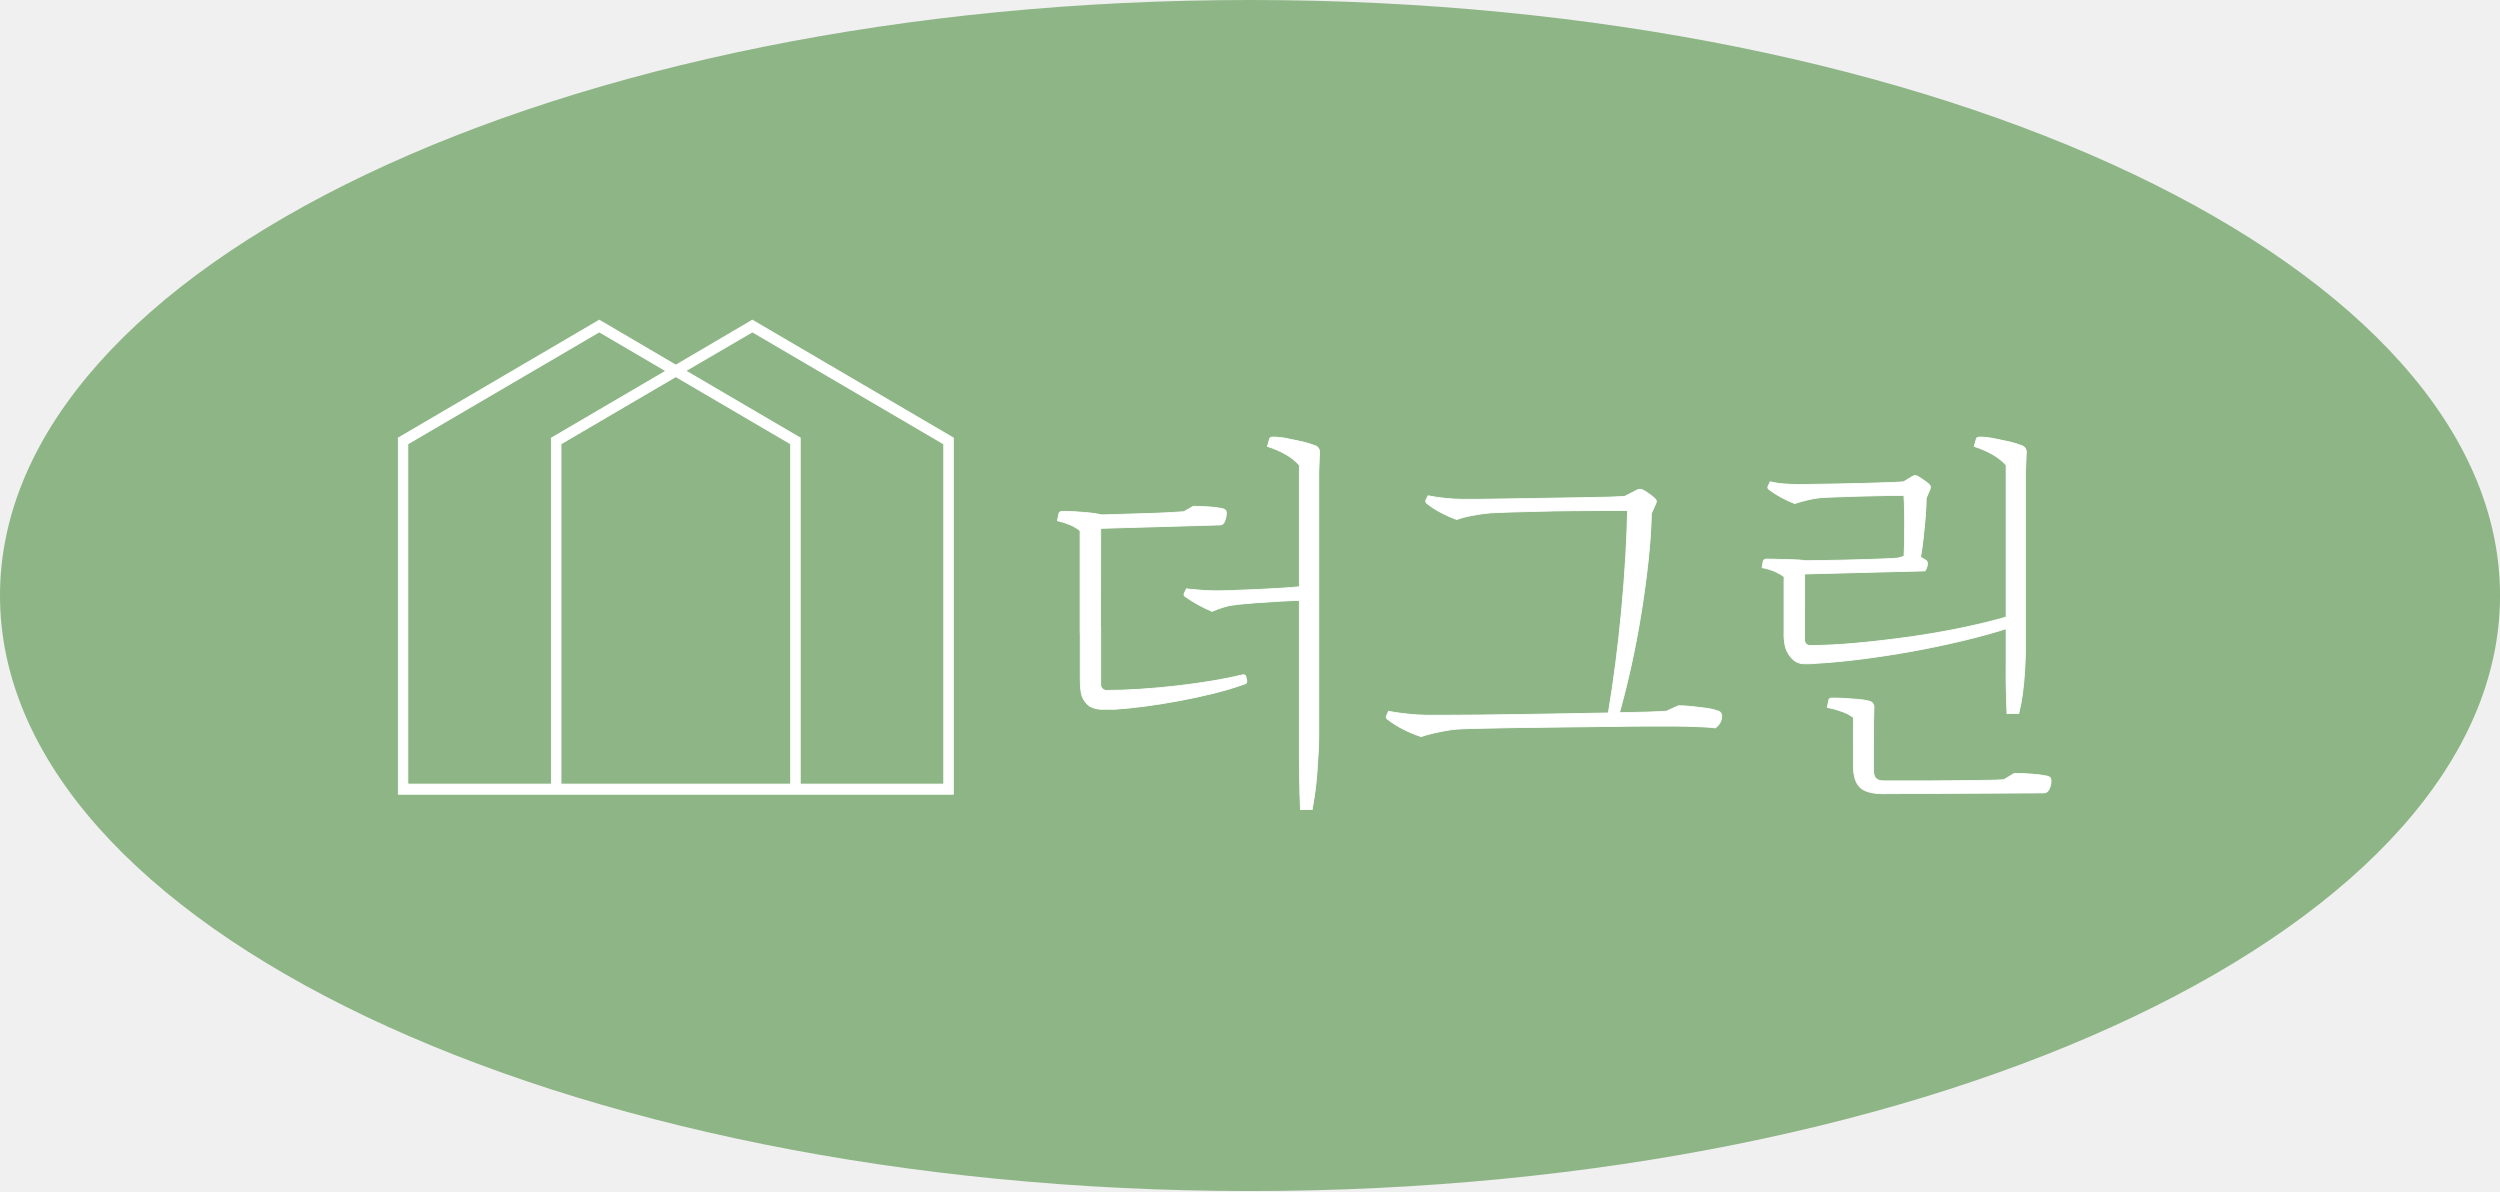
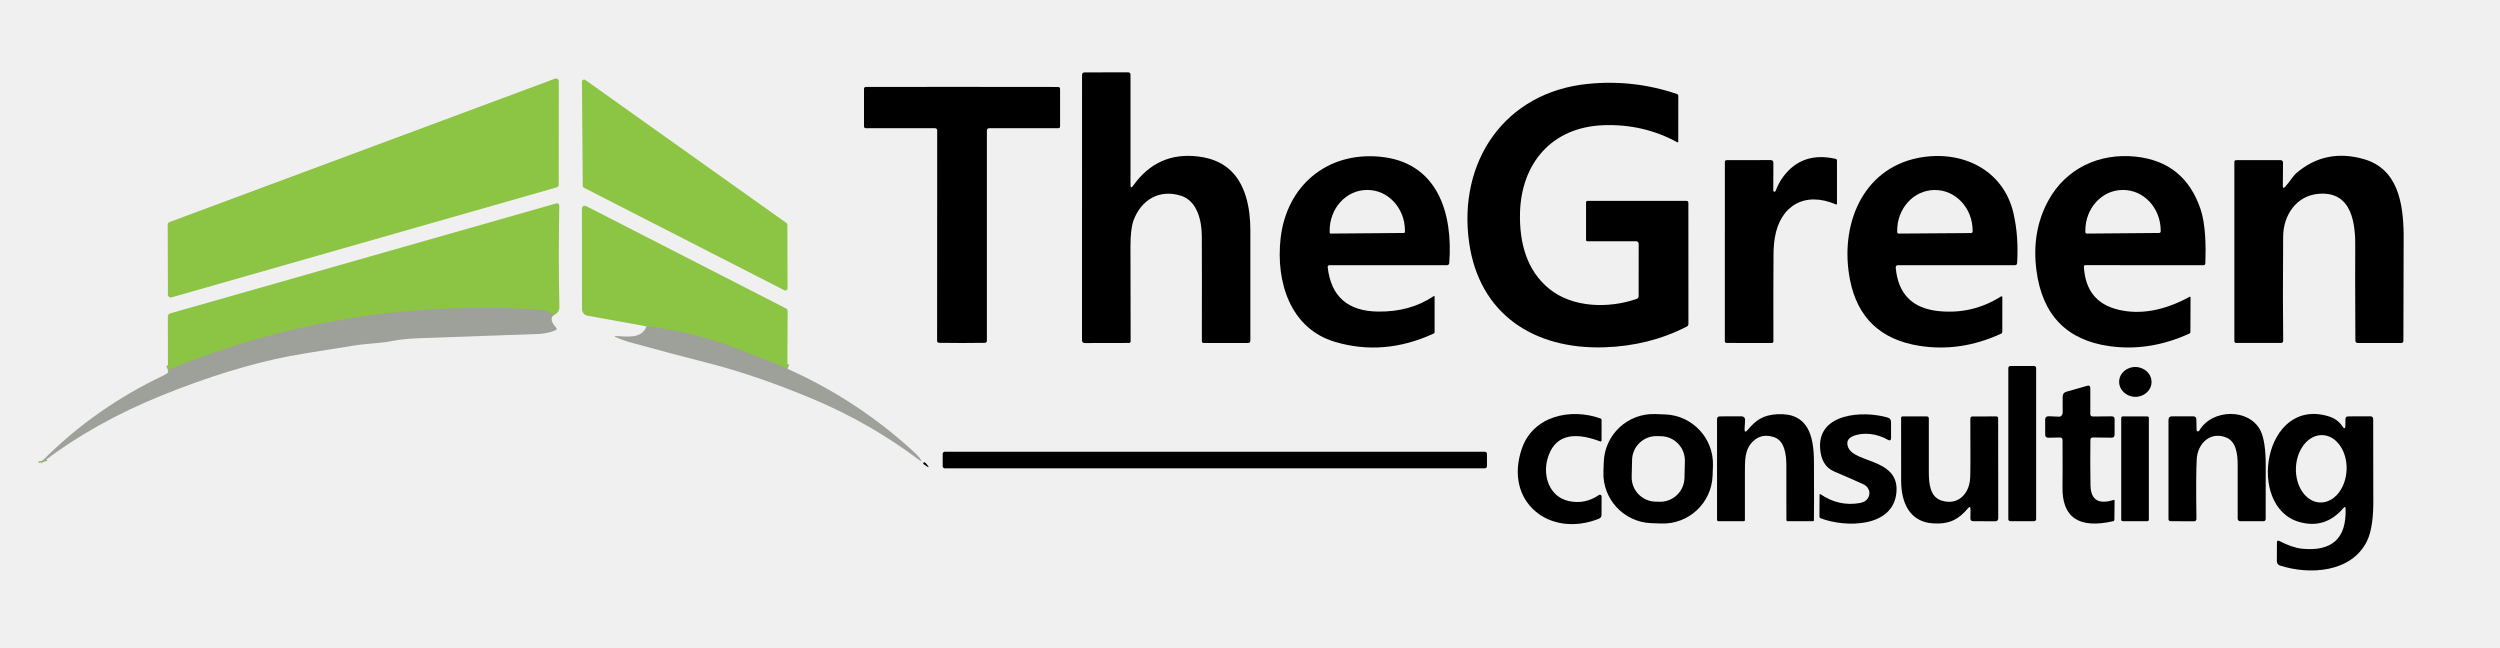
- <svg xmlns="http://www.w3.org/2000/svg" viewBox="0 0 753.21 358.84">
-   <defs>
-     <style>.cls-1{fill:#8db585;}.cls-2{fill:#fff;stroke:#fff;stroke-miterlimit:10;stroke-width:0.25px;}</style>
-   </defs>
-   <g id="Layer_2" data-name="Layer 2">
-     <g id="Layer_1-2" data-name="Layer 1">
-       <ellipse class="cls-1" cx="376.61" cy="179.42" rx="376.61" ry="179.42" />
-       <path class="cls-2" d="M226.68,96.46,203.61,110,180.55,96.46,120,131.94V239.3H287.23V131.94ZM122.88,236.23V133.75L180.55,100l20.07,11.76-34.5,20.21V236.23Zm46.14,0V133.75l34.59-20.27,34.6,20.27V236.23Zm115.32,0H241.1V131.94l-34.5-20.21L226.68,100l57.66,33.78Z" />
-       <path class="cls-2" d="M331.59,190.61h-6.18v-30.7a11.54,11.54,0,0,0-3-1.81,24,24,0,0,0-3.82-1.23l.45-2.23c.15-.39.51-.58,1.1-.58,1,0,2.17,0,3.65.11s3,.2,4.47.35a25.39,25.39,0,0,1,3.59.59l-.22,4.1Zm43.75,13.12.33,1.52a.84.84,0,0,1-.66.82,93.37,93.37,0,0,1-9.39,2.81q-5.19,1.29-10.61,2.29c-3.6.66-7.07,1.21-10.38,1.64s-6.23.72-8.73.88h-3.54a7.66,7.66,0,0,1-4-.88A6.65,6.65,0,0,1,326,209.7a9.33,9.33,0,0,1-.39-2,32.73,32.73,0,0,1-.16-3.57V188.85h6.18V206a1.76,1.76,0,0,0,2,2c2.87,0,6.13-.11,9.78-.35s7.36-.56,11.16-1,7.42-.94,10.88-1.53,6.44-1.19,9-1.81A.8.8,0,0,1,375.34,203.73Zm-7.95-45.57-36.57,1.05v-4.1c1.25,0,3.07,0,5.47-.12l7.79-.23c2.79-.08,5.36-.17,7.68-.29s3.95-.22,4.91-.3l2.88-1.64c1.25,0,2.77.06,4.58.18a25.42,25.42,0,0,1,4.14.52c.81.16,1.22.59,1.22,1.29a6,6,0,0,1-.28,1.88,5.57,5.57,0,0,1-.5,1.17A1.54,1.54,0,0,1,367.39,158.16ZM366.28,178l5.75,4.21a16.63,16.63,0,0,0-3.37.7,27.74,27.74,0,0,0-3.48,1.29,43.88,43.88,0,0,1-8.07-4.45.72.72,0,0,1-.33-.94l.67-1.4c1.39.16,2.87.29,4.41.41S364.88,178,366.28,178ZM393,176.67v4.21q-2.88,0-7,.24t-8,.52c-2.58.2-4.56.38-6,.53L366.28,178c1.26,0,3,0,5.31-.12l7.4-.29q4-.18,7.68-.42C389.13,177,391.25,176.82,393,176.67Zm2.32,67.24H391.8c-.07-1.33-.13-2.85-.16-4.57s-.08-3.51-.11-5.39-.06-3.67-.06-5.39V140.12a16,16,0,0,0-4.08-3.23,28.42,28.42,0,0,0-5.53-2.4l.66-2.34a.75.75,0,0,1,.33-.35,1.8,1.8,0,0,1,.78-.12,22.67,22.67,0,0,1,4.19.47c1.62.31,3.21.66,4.76,1a29,29,0,0,1,3.75,1.17,2,2,0,0,1,1.22,2.11l-.22,5.74v79.43c0,1.64-.06,3.42-.17,5.33s-.24,3.89-.38,5.92-.35,4-.61,5.85S395.63,242.35,395.34,243.91Z" />
-       <path class="cls-2" d="M502.06,214.27l3.64-1.64a38.87,38.87,0,0,1,4.2.24c1.47.15,2.89.33,4.26.52a15.82,15.82,0,0,1,3.25.76,1.58,1.58,0,0,1,1.33,1.64,3.85,3.85,0,0,1-.66,2.17,4.06,4.06,0,0,1-1.33,1.35A32.53,32.53,0,0,0,513,219c-1.54-.08-3.07-.14-4.58-.18s-2.82-.06-3.92-.06h-7.07q-5.19,0-12.15.12t-14.53.17c-5.05.05-9.84.1-14.36.18s-8.38.16-11.55.23-5.23.17-6.18.24-2,.23-3.32.47-2.63.51-3.92.82a31.66,31.66,0,0,0-3.26.94,37.27,37.27,0,0,1-5.58-2.35,27,27,0,0,1-4.59-2.93.78.78,0,0,1-.33-.82l.67-1.52c1.69.32,3.63.59,5.8.82a52.39,52.39,0,0,0,5.69.35h5.63q4.2,0,10.22-.06t12.92-.17l13.87-.23,13.09-.24c4.09-.08,7.59-.15,10.5-.24S501,214.35,502.06,214.27Zm-11.71-64.79v4.34h-7q-4.47,0-9.67.06c-3.45,0-6.86.1-10.21.18s-6.3.15-8.84.23-4.37.16-5.47.23a45.71,45.71,0,0,0-5.19.71,30.48,30.48,0,0,0-5.08,1.29,35.45,35.45,0,0,1-4.76-2.11,26.62,26.62,0,0,1-4.19-2.7.87.87,0,0,1-.33-1.05l.66-1.29c1.54.31,3.26.57,5.13.76a47,47,0,0,0,4.92.29c1,0,2.78,0,5.25,0l8.78-.12q5.09-.06,10.66-.18c3.72-.08,7.3-.13,10.72-.17s6.44-.1,9.06-.18S489.24,149.57,490.35,149.48Zm-3.87,67.13-1.55-.35a.76.76,0,0,1-.44-.35,1.16,1.16,0,0,1,0-.7q1.22-7.14,2.27-15.23t1.82-16.34q.76-8.26,1.21-15.88t.56-13.94l4.09-1.17,3.09,2.23q-.12,6.33-.94,14t-2.15,15.93q-1.33,8.26-3.1,16.23t-3.75,14.87A1.14,1.14,0,0,1,486.48,216.61Zm11-61.73-7.18-1.06-.88-4.22,3.86-2a2.08,2.08,0,0,1,1.66,0,17.66,17.66,0,0,1,2.1,1.35,12.1,12.1,0,0,1,1.65,1.35,1.07,1.07,0,0,1,.22,1.29Z" />
-       <path class="cls-2" d="M543.71,183.23h-6.19v-9.49a15.77,15.77,0,0,0-6.63-2.7l.33-2a1,1,0,0,1,1.1-.59c.89,0,2.07,0,3.54.07l4.47.11a26.87,26.87,0,0,1,3.6.29l-.22,4Zm30-38.08v4.1q-1.65,0-5.25.06t-7.73.17l-7.57.24c-2.28.08-3.86.16-4.75.24a25.71,25.71,0,0,0-3.7.64c-1.51.35-2.85.72-4,1.11a35.13,35.13,0,0,1-4.14-1.93A27.88,27.88,0,0,1,533,147.5c-.37-.32-.48-.63-.33-.94l.66-1.41a26,26,0,0,0,4.31.65c1.62.11,3,.17,4.31.17q1.32,0,4.47-.06l7.18-.11q4-.06,8.07-.18c2.68-.07,5.12-.16,7.29-.23S572.72,145.23,573.75,145.15Zm31.82,40.42v3.51q-6.51,2.11-14.14,3.93T576,196.23q-7.85,1.41-15.3,2.35T547,199.86a12.73,12.73,0,0,1-1.71.12h-1.6a5,5,0,0,1-3.54-1.35,8.65,8.65,0,0,1-2.21-3.57,17.67,17.67,0,0,1-.44-4.92V174.91h6.19V192.6a1.65,1.65,0,0,0,1.87,1.87q6,0,13.7-.7t16.08-1.87q8.32-1.17,16.18-2.82T605.57,185.57ZM579.94,172l-36.57.94v-4c1,0,2.41,0,4.37-.05s4.14-.08,6.57-.12,4.84-.1,7.24-.18,4.53-.15,6.4-.23,3.19-.16,3.92-.24l2-.58a8.81,8.81,0,0,1,2.54-.35,3,3,0,0,1,1.76.35l2.1,1.29a1.13,1.13,0,0,1,.44.93,3.46,3.46,0,0,1-.27,1.35A3.36,3.36,0,0,1,579.94,172Zm-15.47,51.66H558.4v-7.49a12,12,0,0,0-3.48-1.82,34.28,34.28,0,0,0-4.37-1.23l.45-2.23c.07-.39.4-.58,1-.58,1.1,0,2.35,0,3.75.11s2.79.18,4.15.3a17.53,17.53,0,0,1,3.26.53,1.8,1.8,0,0,1,1.43,2l-.11,4.81Zm2.76,11.6.22,3.87c-3.38,0-5.74-.65-7.06-1.94s-2-3.49-2-6.61V219.42h6.07v12.77C564.47,234.23,565.39,235.24,567.23,235.24Zm48.51,3.63-48.39.24-.12-3.87h14.15q4.41,0,8.78-.06l8-.11c2.4,0,4.26-.1,5.58-.18L606.9,233c1.54,0,3.33.07,5.35.23a30.17,30.17,0,0,1,4.48.59c.81.15,1.21.58,1.21,1.28a5.53,5.53,0,0,1-.33,2.11,3.76,3.76,0,0,1-.66,1.17A1.55,1.55,0,0,1,615.74,238.87ZM580.38,150l-6.74-.71-.33-4,2.88-1.76a1.58,1.58,0,0,1,1.65,0c.52.31,1.14.73,1.88,1.23a10.08,10.08,0,0,1,1.54,1.23,1.23,1.23,0,0,1,.23,1.41Zm-1.77,18h-5c.08-1,.13-2.36.17-4.05s.06-3.47.06-5.38,0-3.73-.06-5.45-.09-3.05-.17-4l6.74.58q0,2.34-.27,5.86c-.19,2.34-.41,4.65-.67,6.91S578.91,166.59,578.61,168Zm29.61,47h-3.54c-.07-1.18-.12-2.56-.16-4.16s-.07-3.27-.11-5,0-3.4,0-5V140.12a16.05,16.05,0,0,0-4.09-3.23,28.42,28.42,0,0,0-5.53-2.4l.67-2.34c.07-.31.44-.47,1.1-.47a22.86,22.86,0,0,1,4.2.47c1.62.31,3.2.66,4.75,1a29.18,29.18,0,0,1,3.76,1.17,2,2,0,0,1,1.21,2.11l-.22,5.74v51.67q0,3.86-.22,7.73c-.15,2.57-.37,5-.66,7.26A57.63,57.63,0,0,1,608.22,215Z" />
-     </g>
+ <svg xmlns="http://www.w3.org/2000/svg" version="1.1" viewBox="0.00 0.00 568.00 147.00">
+   <g stroke-width="2.00" fill="none" stroke-linecap="butt">
+     <path stroke="#95b26f" vector-effect="non-scaling-stroke" d="   M 125.72 71.64   Q 124.83 70.55 122.37 70.39   Q 78.32 67.53 38.16 84.07" />
+     <path stroke="#95b26f" vector-effect="non-scaling-stroke" d="   M 9.75 104.96   Q 9.71 104.80 9.67 104.64" />
+     <path stroke="#95b26f" vector-effect="non-scaling-stroke" d="   M 178.89 83.79   Q 176.65 82.77 174.38 81.95   Q 171.78 81.01 169.84 80.19   Q 158.71 75.47 146.89 74.15" />
  </g>
+   <path fill="#000000" d="   M 256.85 41.97   Q 256.85 43.03 257.47 42.16   Q 263.01 34.38 272.34 35.57   Q 276.43 36.09 279.04 38.25   C 283.04 41.55 284.07 47.29 284.08 52.25   Q 284.08 53.96 284.08 77.37   Q 284.08 77.93 283.52 77.93   L 273.47 77.93   A 0.41 0.41 0.0 0 1 273.06 77.52   Q 273.09 60.05 273.05 53.51   C 273.02 50.06 271.97 45.64 268.34 44.48   C 263.46 42.92 259.30 45.35 257.55 50.04   Q 256.84 51.92 256.84 56.09   Q 256.83 63.73 256.88 77.52   Q 256.88 77.92 256.47 77.92   L 246.49 77.94   Q 245.83 77.94 245.83 77.25   L 245.84 17.06   Q 245.84 16.45 246.44 16.45   L 256.28 16.43   Q 256.85 16.43 256.85 17.02   L 256.85 41.97   Z" />
+   <path fill="#8cc443" d="   M 126.48 42.57   L 38.95 67.57   A 0.63 0.63 0.0 0 1 38.15 66.97   L 38.10 51.04   A 0.63 0.63 0.0 0 1 38.51 50.45   L 126.11 17.87   A 0.63 0.63 0.0 0 1 126.96 18.46   L 126.94 41.97   A 0.63 0.63 0.0 0 1 126.48 42.57   Z" />
+   <path fill="#8cc443" d="   M 132.99 18.17   L 178.68 50.67   A 0.49 0.49 0.0 0 1 178.89 51.07   L 178.93 65.52   A 0.49 0.49 0.0 0 1 178.21 65.95   L 132.66 42.65   A 0.49 0.49 0.0 0 1 132.40 42.21   L 132.22 18.57   A 0.49 0.49 0.0 0 1 132.99 18.17   Z" />
+   <path fill="#000000" d="   M 371.69 54.82   L 360.71 54.82   Q 360.35 54.82 360.35 54.46   L 360.35 46.03   Q 360.35 45.64 360.73 45.64   L 383.19 45.64   A 0.41 0.41 0.0 0 1 383.60 46.05   L 383.61 73.59   A 0.67 0.67 0.0 0 1 383.25 74.19   Q 374.72 78.58 364.49 78.91   C 348.57 79.41 336.08 71.43 333.78 55.07   C 331.21 36.73 341.84 20.96 360.75 19.06   Q 371.22 18.01 381.03 21.37   A 0.42 0.41 -80.8 0 1 381.31 21.77   L 381.30 32.18   A 0.16 0.15 -76.4 0 1 381.07 32.32   Q 373.35 28.11 364.28 28.45   C 352.46 28.89 345.55 37.24 345.34 48.58   C 345.22 55.17 346.86 61.47 352.01 65.64   C 357.32 69.94 365.50 70.12 371.82 67.92   Q 372.29 67.76 372.30 67.24   L 372.31 55.43   Q 372.31 54.82 371.69 54.82   Z" />
+   <path fill="#000000" d="   M 218.58 19.74   Q 229.63 19.75 240.38 19.76   Q 240.85 19.76 240.85 20.22   L 240.85 28.75   A 0.38 0.37 -90.0 0 1 240.48 29.13   L 224.81 29.12   Q 224.22 29.12 224.22 29.71   L 224.22 77.39   Q 224.22 77.87 223.74 77.89   Q 222.61 77.93 218.57 77.93   Q 214.52 77.93 213.39 77.89   Q 212.91 77.87 212.91 77.39   L 212.93 29.71   Q 212.93 29.12 212.34 29.12   L 196.67 29.12   A 0.38 0.37 -90.0 0 1 196.30 28.74   L 196.30 20.21   Q 196.30 19.75 196.77 19.75   Q 207.52 19.75 218.58 19.74   Z" />
+   <path fill="#000000" d="   M 301.65 60.70   Q 302.76 70.65 313.07 70.79   Q 320.41 70.89 325.73 67.28   A 0.14 0.14 0.0 0 1 325.94 67.39   L 325.94 75.40   Q 325.94 75.68 325.70 75.80   Q 314.42 80.97 303.33 77.68   C 293.17 74.67 289.82 64.08 290.96 54.09   C 292.31 42.32 301.36 34.49 313.47 35.60   C 326.68 36.81 330.13 48.49 329.27 59.74   Q 329.23 60.25 328.73 60.25   L 302.05 60.25   A 0.40 0.40 0.0 0 0 301.65 60.70   Z   M 302.35 53.07   L 318.95 52.93   A 0.25 0.25 0.0 0 0 319.20 52.68   L 319.20 52.31   A 9.22 8.49 89.5 0 0 310.63 43.16   L 310.51 43.16   A 9.22 8.49 89.5 0 0 302.10 52.45   L 302.10 52.82   A 0.25 0.25 0.0 0 0 302.35 53.07   Z" />
+   <path fill="#000000" d="   M 430.71 60.85   Q 431.52 69.80 440.52 70.69   Q 448.18 71.45 454.65 67.34   A 0.19 0.18 74.9 0 1 454.93 67.52   L 454.92 75.38   Q 454.92 75.69 454.65 75.81   Q 445.48 80.05 436.08 78.57   Q 422.86 76.48 420.32 63.58   C 417.92 51.39 422.96 38.43 435.81 35.88   C 445.49 33.96 455.18 38.38 457.48 48.53   Q 458.66 53.72 458.29 59.76   Q 458.26 60.25 457.76 60.25   L 431.26 60.25   Q 430.66 60.25 430.71 60.85   Z   M 431.39 53.07   L 447.83 52.95   A 0.35 0.35 0.0 0 0 448.18 52.60   L 448.18 52.34   A 9.23 8.53 89.6 0 0 439.59 43.17   L 439.51 43.17   A 9.23 8.53 89.6 0 0 431.04 52.46   L 431.04 52.72   A 0.35 0.35 0.0 0 0 431.39 53.07   Z" />
+   <path fill="#000000" d="   M 473.80 60.24   Q 473.44 60.24 473.46 60.61   Q 473.90 68.63 481.35 70.38   Q 488.83 72.14 497.51 67.42   A 0.12 0.12 0.0 0 1 497.69 67.52   L 497.66 75.37   Q 497.66 75.69 497.39 75.81   Q 488.32 79.93 479.22 78.64   Q 464.69 76.58 462.69 61.51   Q 461.51 52.59 465.42 45.50   C 469.42 38.25 476.95 34.74 485.16 35.58   Q 496.31 36.72 499.96 47.51   C 501.13 50.97 501.19 55.86 501.06 59.77   Q 501.05 60.26 500.56 60.26   L 473.80 60.24   Z   M 474.15 53.07   L 490.55 52.93   A 0.36 0.36 0.0 0 0 490.91 52.57   L 490.91 52.31   A 9.22 8.51 89.5 0 0 482.32 43.16   L 482.22 43.16   A 9.22 8.51 89.5 0 0 473.79 52.45   L 473.79 52.71   A 0.36 0.36 0.0 0 0 474.15 53.07   Z" />
+   <path fill="#000000" d="   M 519.20 42.43   C 520.08 41.48 520.98 39.97 521.75 39.31   Q 528.34 33.69 537.00 36.13   C 544.80 38.34 546.01 46.11 546.11 53.25   Q 546.13 54.71 546.05 77.40   Q 546.05 77.93 545.52 77.93   L 535.73 77.93   Q 535.15 77.93 535.14 77.34   Q 535.06 59.32 535.11 56.51   C 535.21 50.83 534.42 43.44 526.84 44.03   C 521.74 44.42 518.77 48.88 518.73 53.75   Q 518.63 69.21 518.74 77.39   Q 518.74 77.92 518.21 77.92   L 508.05 77.92   A 0.39 0.39 0.0 0 1 507.65 77.54   L 507.65 36.74   A 0.36 0.35 -0.0 0 1 508.01 36.39   L 518.08 36.38   Q 518.70 36.38 518.70 36.99   L 518.66 42.23   Q 518.66 43.02 519.20 42.43   Z" />
+   <path fill="#000000" d="   M 403.41 43.40   Q 404.14 41.46 405.25 40.01   Q 409.55 34.39 417.05 36.09   A 0.40 0.40 0.0 0 1 417.36 36.48   L 417.36 46.29   A 0.16 0.16 0.0 0 1 417.13 46.45   C 410.07 43.39 404.44 46.71 403.24 54.02   Q 402.95 55.74 402.94 58.01   Q 402.88 66.46 402.92 77.54   A 0.39 0.39 0.0 0 1 402.53 77.93   L 392.28 77.92   A 0.40 0.40 0.0 0 1 391.88 77.52   L 391.89 36.75   A 0.37 0.36 -0.0 0 1 392.25 36.39   L 402.30 36.37   Q 402.91 36.37 402.91 36.99   L 402.89 43.31   A 0.27 0.27 0.0 0 0 403.41 43.40   Z" />
+   <path fill="#8cc443" d="   M 125.72 71.64   Q 124.83 70.55 122.37 70.39   Q 78.32 67.53 38.16 84.07   L 38.13 71.98   Q 38.13 71.36 38.72 71.19   L 126.42 46.20   A 0.52 0.52 0.0 0 1 127.07 46.70   Q 126.85 58.12 127.09 69.75   Q 127.12 71.06 125.72 71.64   Z" />
+   <path fill="#8cc443" d="   M 178.89 83.79   Q 176.65 82.77 174.38 81.95   Q 171.78 81.01 169.84 80.19   Q 158.71 75.47 146.89 74.15   L 133.50 71.73   A 1.54 1.54 0.0 0 1 132.23 70.21   L 132.21 47.66   Q 132.21 46.33 133.40 46.94   L 178.55 70.06   A 0.74 0.74 0.0 0 1 178.95 70.73   L 178.89 83.79   Z" />
+   <path fill="#9ea09a" d="   M 125.72 71.64   Q 124.71 72.62 126.30 74.38   Q 126.71 74.82 126.16 75.06   Q 124.68 75.69 122.59 75.87   Q 122.12 75.91 95.78 76.82   Q 91.70 76.96 89.24 77.45   C 86.32 78.04 83.94 77.96 80.53 78.50   Q 68.66 80.35 65.88 80.89   Q 52.49 83.48 36.81 89.82   Q 21.58 95.97 9.75 104.96   Q 9.71 104.80 9.67 104.64   Q 21.65 92.64 37.10 85.33   Q 38.62 84.61 38.16 84.07   Q 78.32 67.53 122.37 70.39   Q 124.83 70.55 125.72 71.64   Z" />
+   <path fill="#9ea09a" d="   M 178.89 83.79   Q 194.65 90.80 207.48 102.53   Q 208.55 103.52 208.91 104.00   Q 209.91 105.33 208.58 104.33   Q 197.76 96.20 184.98 90.78   C 177.20 87.49 168.65 84.43 160.18 82.30   Q 153.98 80.74 143.22 77.79   Q 141.51 77.32 139.88 76.58   Q 139.34 76.33 139.93 76.35   C 142.41 76.43 145.78 77.08 146.89 74.15   Q 158.71 75.47 169.84 80.19   Q 171.78 81.01 174.38 81.95   Q 176.65 82.77 178.89 83.79   Z" />
+   <rect fill="#000000" x="456.29" y="83.16" width="6.32" height="35.26" rx="0.46" />
+   <ellipse fill="#000000" cx="0.00" cy="0.00" transform="translate(485.15,86.77) rotate(1.7)" rx="3.68" ry="3.39" />
+   <path fill="#000000" d="   M 475.51 94.63   L 479.77 94.59   Q 480.44 94.58 480.44 95.28   L 480.43 98.76   Q 480.43 99.45 479.76 99.44   L 475.46 99.39   A 0.55 0.51 -89.2 0 0 474.94 99.93   Q 474.87 105.09 474.96 110.24   Q 475.04 115.21 480.20 113.59   Q 480.43 113.51 480.43 113.77   L 480.39 118.02   Q 480.39 118.35 480.10 118.42   Q 468.38 121.07 468.60 110.55   Q 468.64 108.79 468.61 100.01   Q 468.61 99.39 468.02 99.40   L 465.41 99.45   Q 464.67 99.46 464.67 98.77   L 464.66 95.37   Q 464.66 94.54 465.53 94.57   L 467.81 94.67   A 0.92 0.79 -89.1 0 0 468.64 93.75   L 468.63 90.24   Q 468.62 89.24 469.48 89.00   L 474.21 87.65   Q 474.92 87.44 474.92 88.25   L 474.92 94.02   Q 474.92 94.63 475.51 94.63   Z" />
+   <path fill="#000000" d="   M 356.39 113.83   Q 360.09 114.66 363.29 112.46   A 0.38 0.37 73.1 0 1 363.88 112.78   L 363.87 116.95   Q 363.87 117.63 363.24 117.87   C 352.01 122.30 341.67 114.01 345.74 101.99   C 348.27 94.50 356.83 92.63 363.66 95.08   A 0.37 0.33 -81.0 0 1 363.88 95.41   L 363.87 100.05   Q 363.87 100.40 363.52 100.27   Q 353.77 96.61 351.60 104.23   C 350.49 108.12 351.99 112.84 356.39 113.83   Z" />
+   <path fill="#000000" d="   M 389.103 108.062   A 11.28 11.28 0.0 0 1 377.437 118.942   L 375.178 118.863   A 11.28 11.28 0.0 0 1 364.298 107.196   L 364.377 104.958   A 11.28 11.28 0.0 0 1 376.043 94.078   L 378.302 94.157   A 11.28 11.28 0.0 0 1 389.182 105.824   L 389.103 108.062   Z   M 382.805 104.767   A 5.53 5.53 0.0 0 0 377.412 99.104   L 376.472 99.081   A 5.53 5.53 0.0 0 0 370.809 104.474   L 370.715 108.313   A 5.53 5.53 0.0 0 0 376.108 113.976   L 377.048 113.999   A 5.53 5.53 0.0 0 0 382.711 108.606   L 382.805 104.767   Z" />
+   <path fill="#000000" d="   M 397.09 97.66   C 398.93 95.47 400.54 94.28 403.85 94.11   C 410.74 93.76 412.11 98.87 412.13 104.93   Q 412.18 115.12 412.12 118.20   Q 412.12 118.41 411.91 118.41   L 406.21 118.42   Q 405.87 118.42 405.87 118.08   Q 405.88 111.64 405.86 105.76   C 405.85 103.49 405.55 100.18 403.11 99.34   Q 400.26 98.36 398.28 100.28   C 396.33 102.17 396.46 104.65 396.44 107.43   Q 396.42 113.54 396.44 118.14   Q 396.45 118.41 396.17 118.41   L 390.45 118.41   Q 390.11 118.41 390.11 118.08   L 390.11 95.25   Q 390.11 94.61 390.73 94.60   L 395.71 94.59   A 0.78 0.75 1.5 0 1 396.49 95.38   L 396.37 97.39   Q 396.30 98.59 397.09 97.66   Z" />
+   <path fill="#000000" d="   M 419.72 100.81   C 419.97 105.47 431.45 103.62 430.88 111.71   C 430.30 119.95 419.23 119.90 413.65 117.75   Q 413.38 117.64 413.38 117.35   Q 413.39 114.88 413.40 112.41   A 0.14 0.14 0.0 0 1 413.63 112.29   Q 417.76 115.11 422.49 114.30   Q 424.27 113.99 424.66 112.57   A 2.26 2.09 20.9 0 0 423.42 110.06   Q 421.95 109.36 416.71 107.11   Q 413.74 105.84 413.52 101.71   C 413.10 93.83 423.34 93.25 428.86 94.86   Q 429.64 95.08 429.64 95.89   L 429.65 99.46   Q 429.65 100.36 428.86 99.89   C 426.55 98.54 423.31 98.09 420.98 99.10   Q 419.65 99.68 419.72 100.81   Z" />
+   <path fill="#000000" d="   M 499.06 97.72   A 0.32 0.31 -31.0 0 0 499.65 97.86   C 502.64 92.78 511.01 92.80 513.55 97.77   Q 514.79 100.18 514.77 105.89   Q 514.76 108.41 514.76 117.89   Q 514.76 118.42 514.24 118.42   L 508.97 118.42   A 0.57 0.57 0.0 0 1 508.40 117.85   Q 508.43 111.10 508.40 105.51   C 508.38 103.22 508.08 100.37 505.86 99.43   C 502.24 97.91 499.31 100.71 499.10 104.30   Q 498.89 107.80 499.03 117.93   A 0.49 0.49 0.0 0 1 498.53 118.43   L 493.17 118.42   Q 492.68 118.41 492.68 117.92   L 492.68 95.47   Q 492.68 94.59 493.48 94.59   L 498.30 94.59   Q 498.99 94.59 499.01 95.25   L 499.06 97.72   Z" />
+   <path fill="#000000" d="   M 532.20 96.87   Q 532.85 97.83 532.87 96.66   L 532.89 95.21   Q 532.90 94.61 533.50 94.60   L 538.57 94.59   Q 539.19 94.59 539.19 95.27   Q 539.18 111.68 539.21 112.76   Q 539.36 119.81 537.73 123.04   C 534.18 130.07 524.77 130.67 518.01 128.49   A 1.02 1.01 9.1 0 1 517.30 127.52   L 517.32 123.28   Q 517.32 122.62 517.91 122.93   Q 520.83 124.45 523.04 124.67   Q 533.24 125.67 532.92 115.61   Q 532.90 114.88 532.42 115.43   Q 528.27 120.29 522.35 118.58   C 510.27 115.09 514.32 89.98 529.16 94.62   Q 531.11 95.23 532.20 96.87   Z   M 527.109 114.165   A 7.66 5.76 92.1 0 0 533.146 106.721   A 7.66 5.76 92.1 0 0 527.671 98.855   A 7.66 5.76 92.1 0 0 521.634 106.299   A 7.66 5.76 92.1 0 0 527.109 114.165   Z" />
+   <path fill="#000000" d="   M 447.08 115.53   C 445.00 117.99 442.94 119.12 439.28 118.92   C 433.78 118.62 431.95 114.07 431.94 109.27   Q 431.92 99.13 431.93 94.95   Q 431.94 94.61 432.27 94.61   L 437.75 94.61   Q 438.23 94.61 438.23 95.09   Q 438.20 103.97 438.23 107.49   C 438.25 109.86 438.52 112.85 441.02 113.70   C 444.72 114.95 447.40 112.33 447.62 108.65   Q 447.73 106.78 447.66 95.08   A 0.46 0.45 89.8 0 1 448.12 94.62   L 453.54 94.61   Q 453.98 94.60 453.98 95.05   L 454.00 117.72   Q 454.00 118.44 453.29 118.44   L 448.30 118.41   Q 447.68 118.41 447.68 117.79   L 447.70 115.76   Q 447.70 114.78 447.08 115.53   Z" />
+   <rect fill="#000000" x="481.94" y="94.61" width="6.28" height="23.80" rx="0.34" />
+   <rect fill="#000000" x="214.18" y="102.63" width="123.66" height="3.78" rx="0.49" />
+   <path fill="#8cc443" d="   M 9.67 104.64   Q 9.71 104.80 9.75 104.96   Q 9.61 105.17 9.43 105.27   Q 9.24 105.39 9.35 105.19   L 9.67 104.64   Z" />
+   <path fill="#000000" d="   M 210.12 105.05   Q 210.46 105.32 210.79 105.77   Q 211.26 106.41 210.60 105.97   Q 209.90 105.51 209.82 105.43   A 0.25 0.24 85.2 0 1 210.12 105.05   Z" />
</svg>
